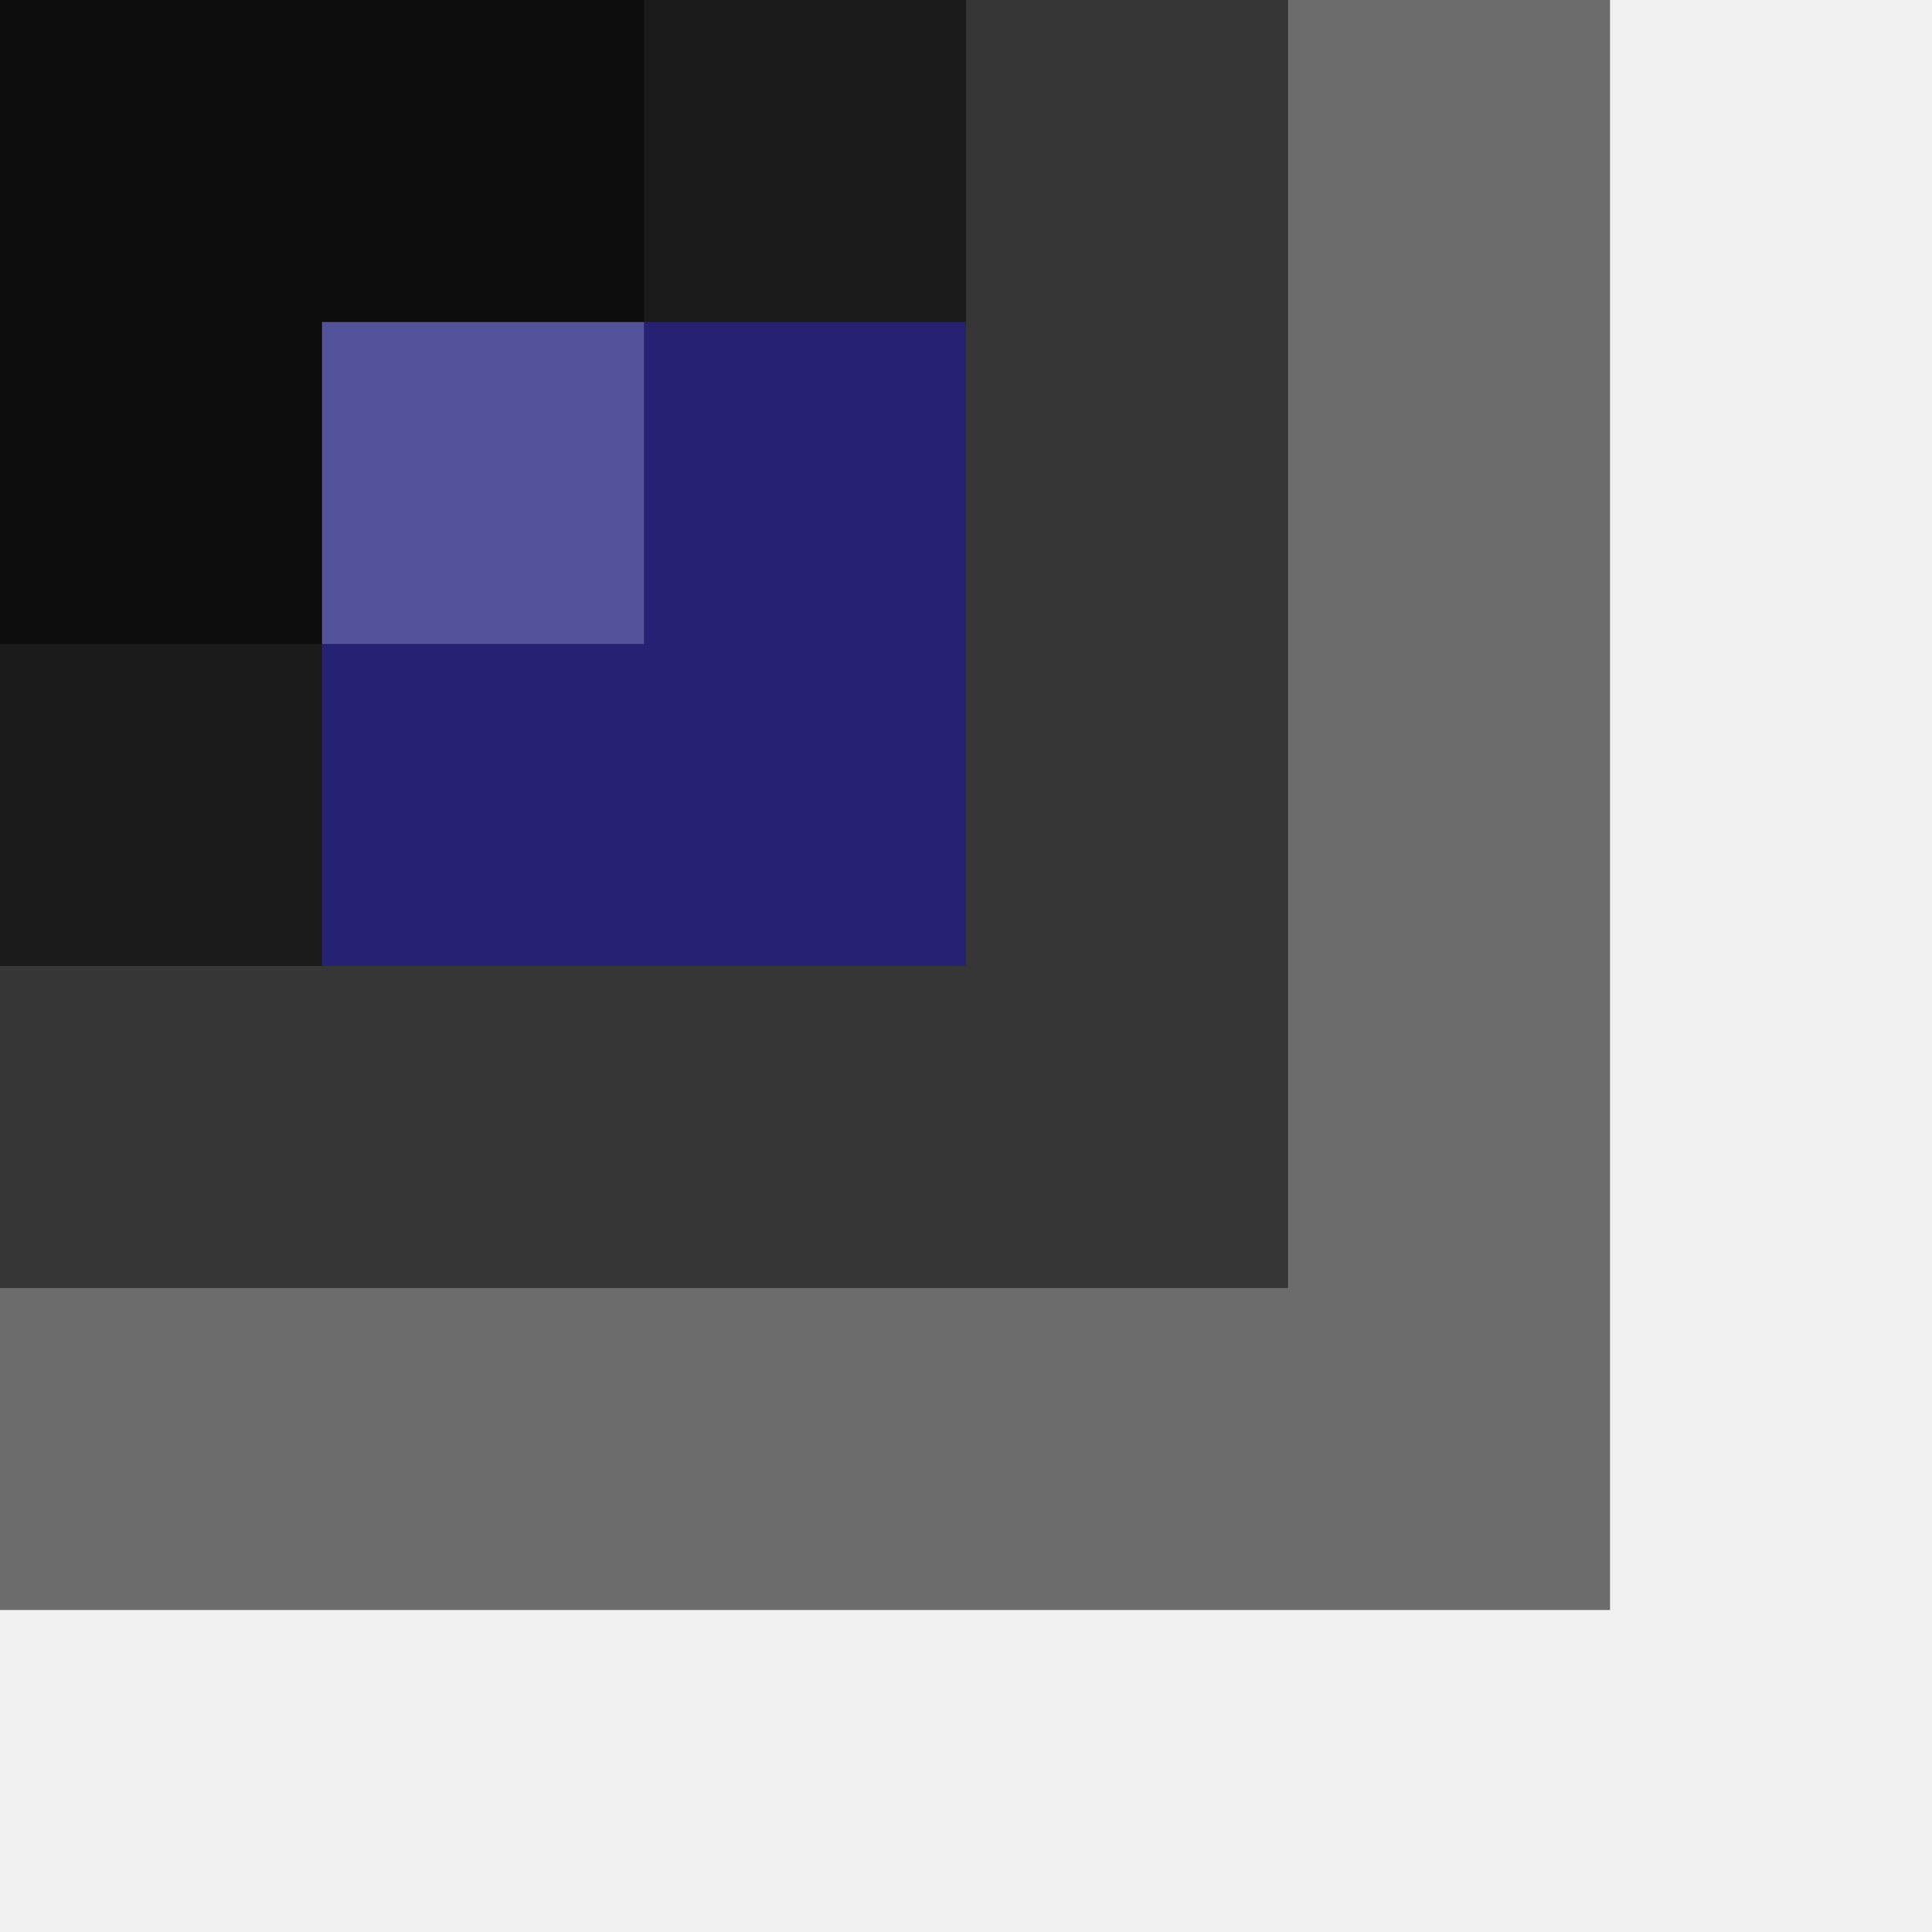
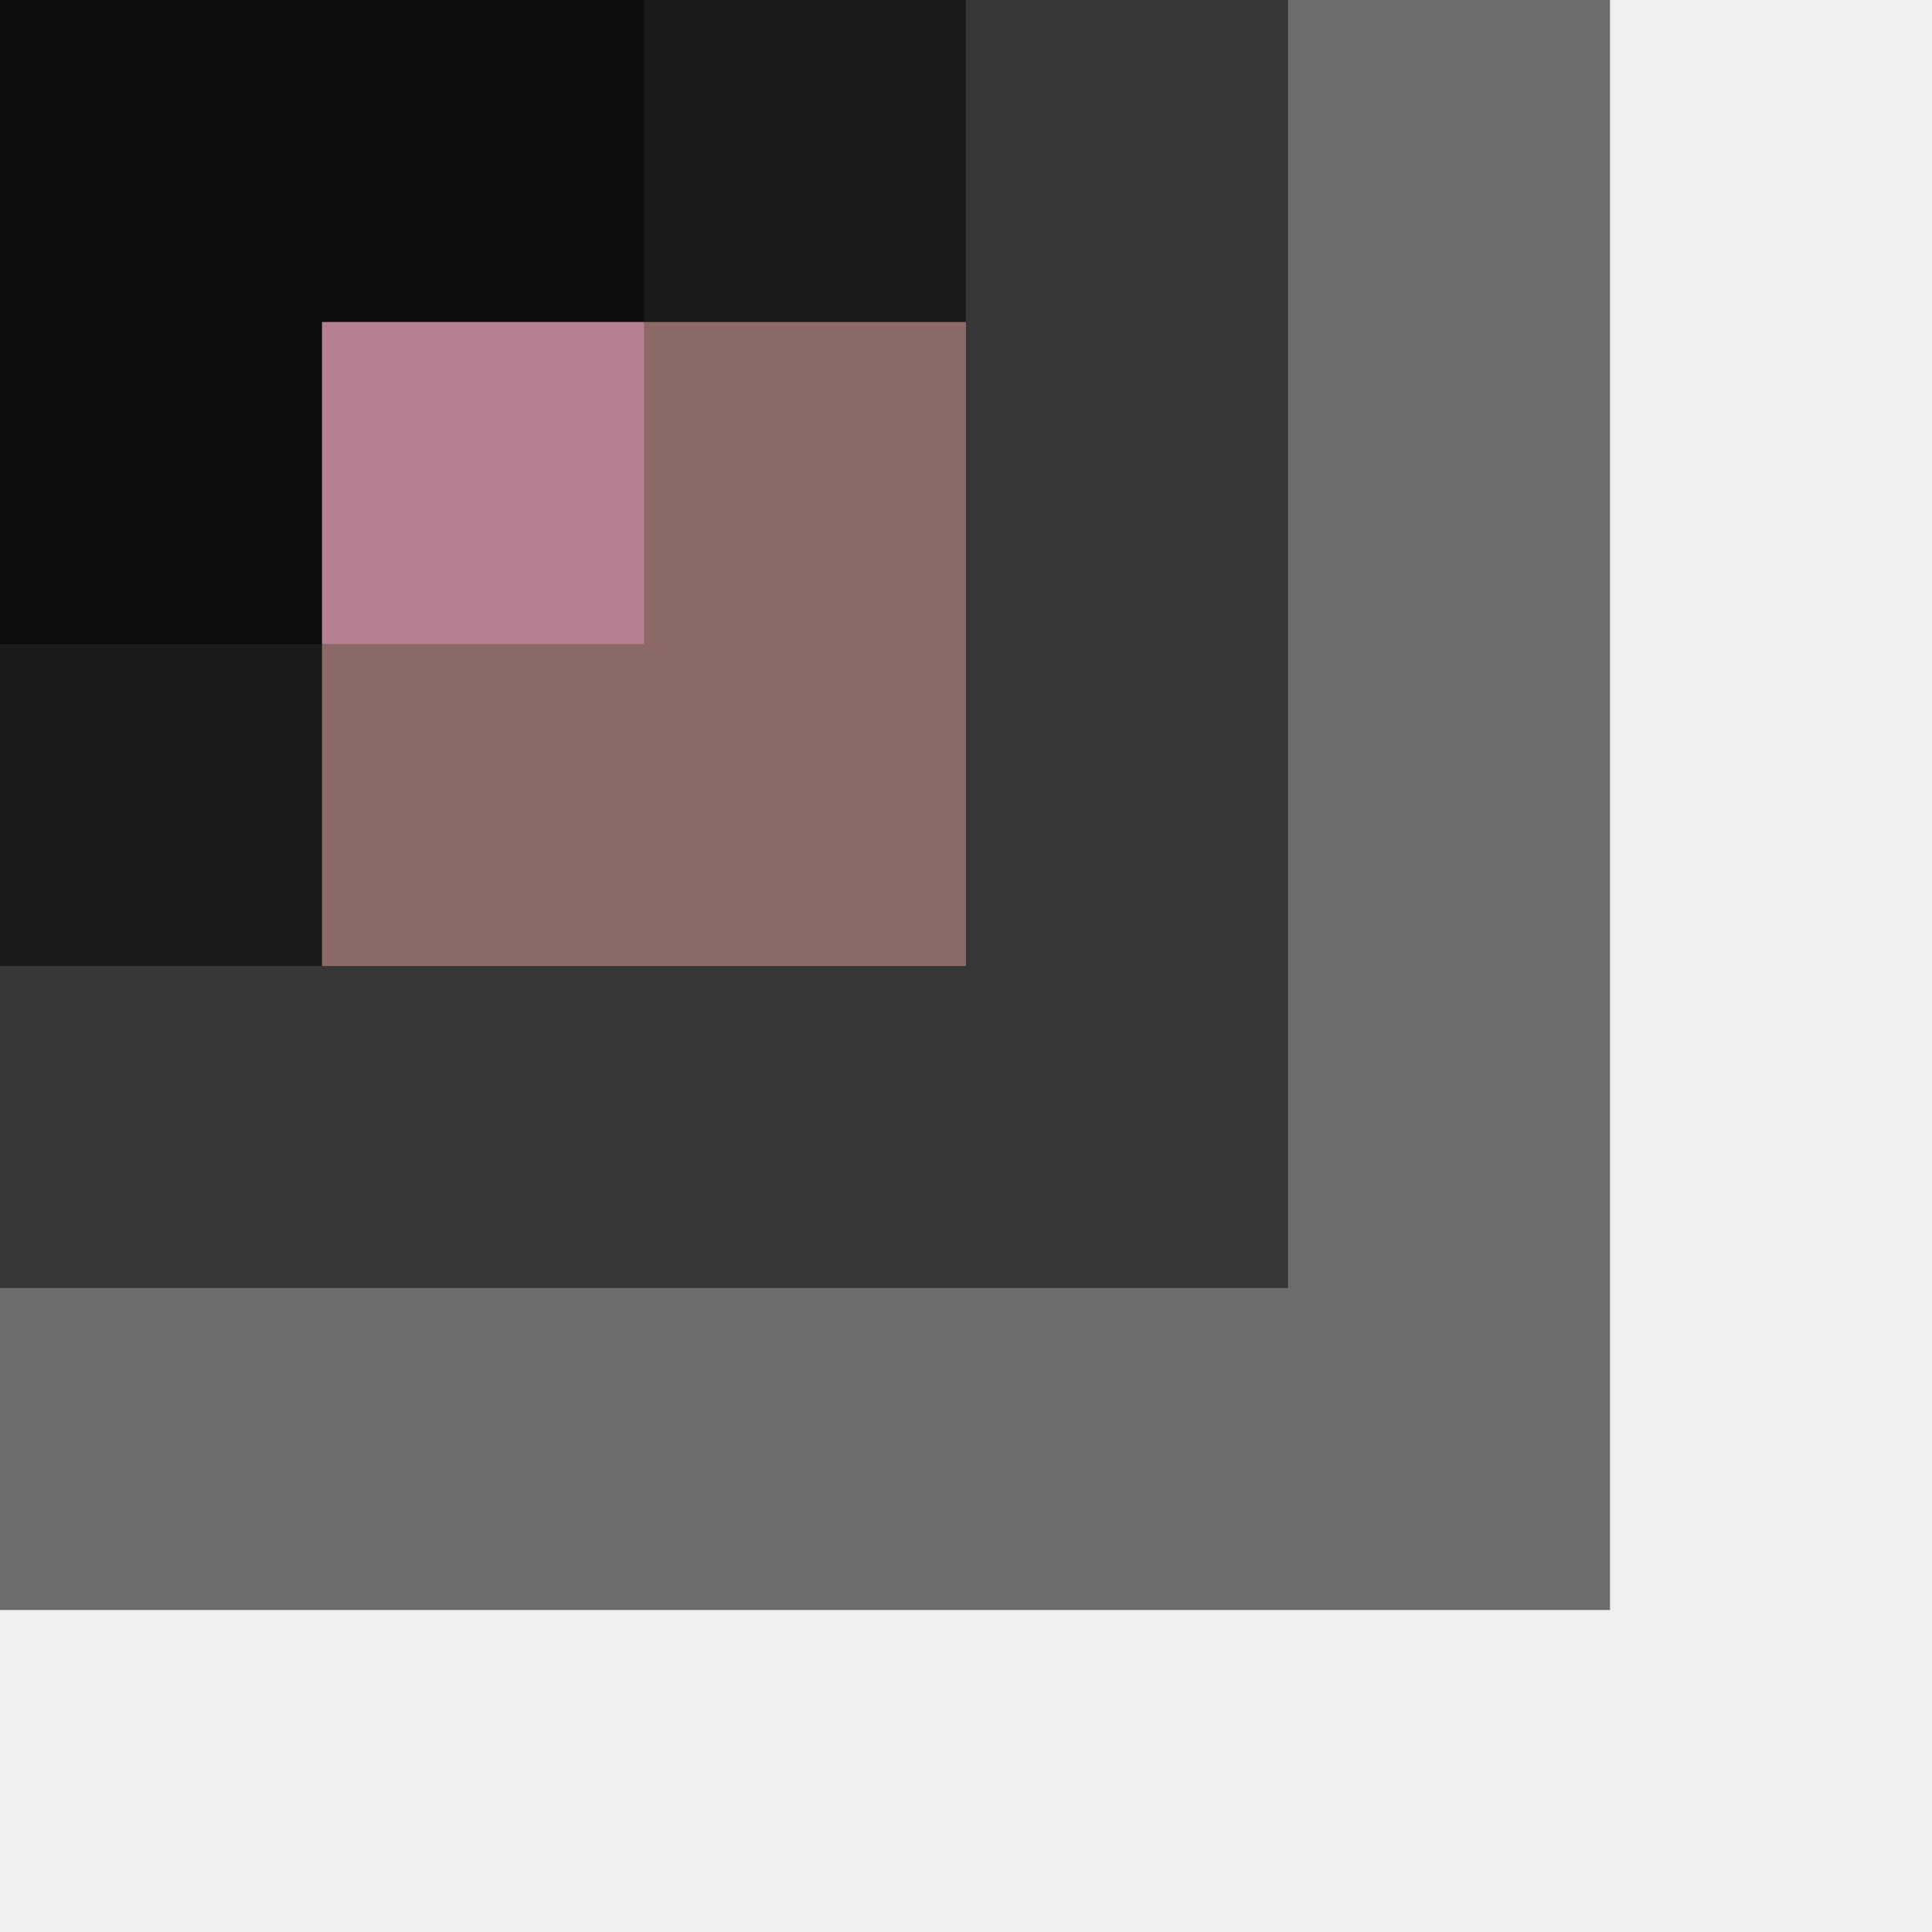
<svg xmlns="http://www.w3.org/2000/svg" version="1.1">
  <path fill-rule="evenodd" fill="#FFFFFF" stroke="#000000" stroke-width="2.0" opacity="0.1" d="M 0.0,0.0 L 4.0,0.0 L 4.0,4.0 L 0.0,4.0 L 0.0,0.0 z" />
-   <path fill-rule="evenodd" fill="#8C8930" stroke="#000000" stroke-width="2.0" opacity="0.5" d="M 0.0,0.0 L 1.0,0.0 L 1.0,1.0 L 0.0,1.0 L 0.0,0.0 z" />
-   <path fill-rule="evenodd" fill="#A17617" stroke="#000000" stroke-width="2.0" opacity="0.5" d="M 0.0,0.0 L 2.0,0.0 L 2.0,2.0 L 0.0,2.0 L 0.0,0.0 z" />
-   <path fill-rule="evenodd" fill="#E5FFD7" stroke="#000000" stroke-width="2.0" opacity="0.5" d="M 0.0,0.0 L 3.0,0.0 L 3.0,3.0 L 0.0,3.0 L 0.0,0.0 z" />
-   <path fill-rule="evenodd" fill="#1105A9" stroke="#000000" stroke-width="2.0" opacity="0.5" d="M 0.0,0.0 L 4.0,0.0 L 4.0,4.0 L 0.0,4.0 L 0.0,0.0 z" />
+   <path fill-rule="evenodd" fill="#1814B7" stroke="#000000" stroke-width="2.0" opacity="0.5" d="M 0.0,0.0 L 1.0,0.0 L 1.0,1.0 L 0.0,1.0 L 0.0,0.0 z" />
+   <path fill-rule="evenodd" fill="#05341A" stroke="#000000" stroke-width="2.0" opacity="0.5" d="M 0.0,0.0 L 2.0,0.0 L 2.0,2.0 L 0.0,2.0 L 0.0,0.0 z" />
+   <path fill-rule="evenodd" fill="#EA9AEE" stroke="#000000" stroke-width="2.0" opacity="0.5" d="M 0.0,0.0 L 3.0,0.0 L 3.0,3.0 L 0.0,3.0 L 0.0,0.0 z" />
+   <path fill-rule="evenodd" fill="#DC9491" stroke="#000000" stroke-width="2.0" opacity="0.5" d="M 0.0,0.0 L 4.0,0.0 L 4.0,4.0 L 0.0,4.0 L 0.0,0.0 z" />
</svg>
